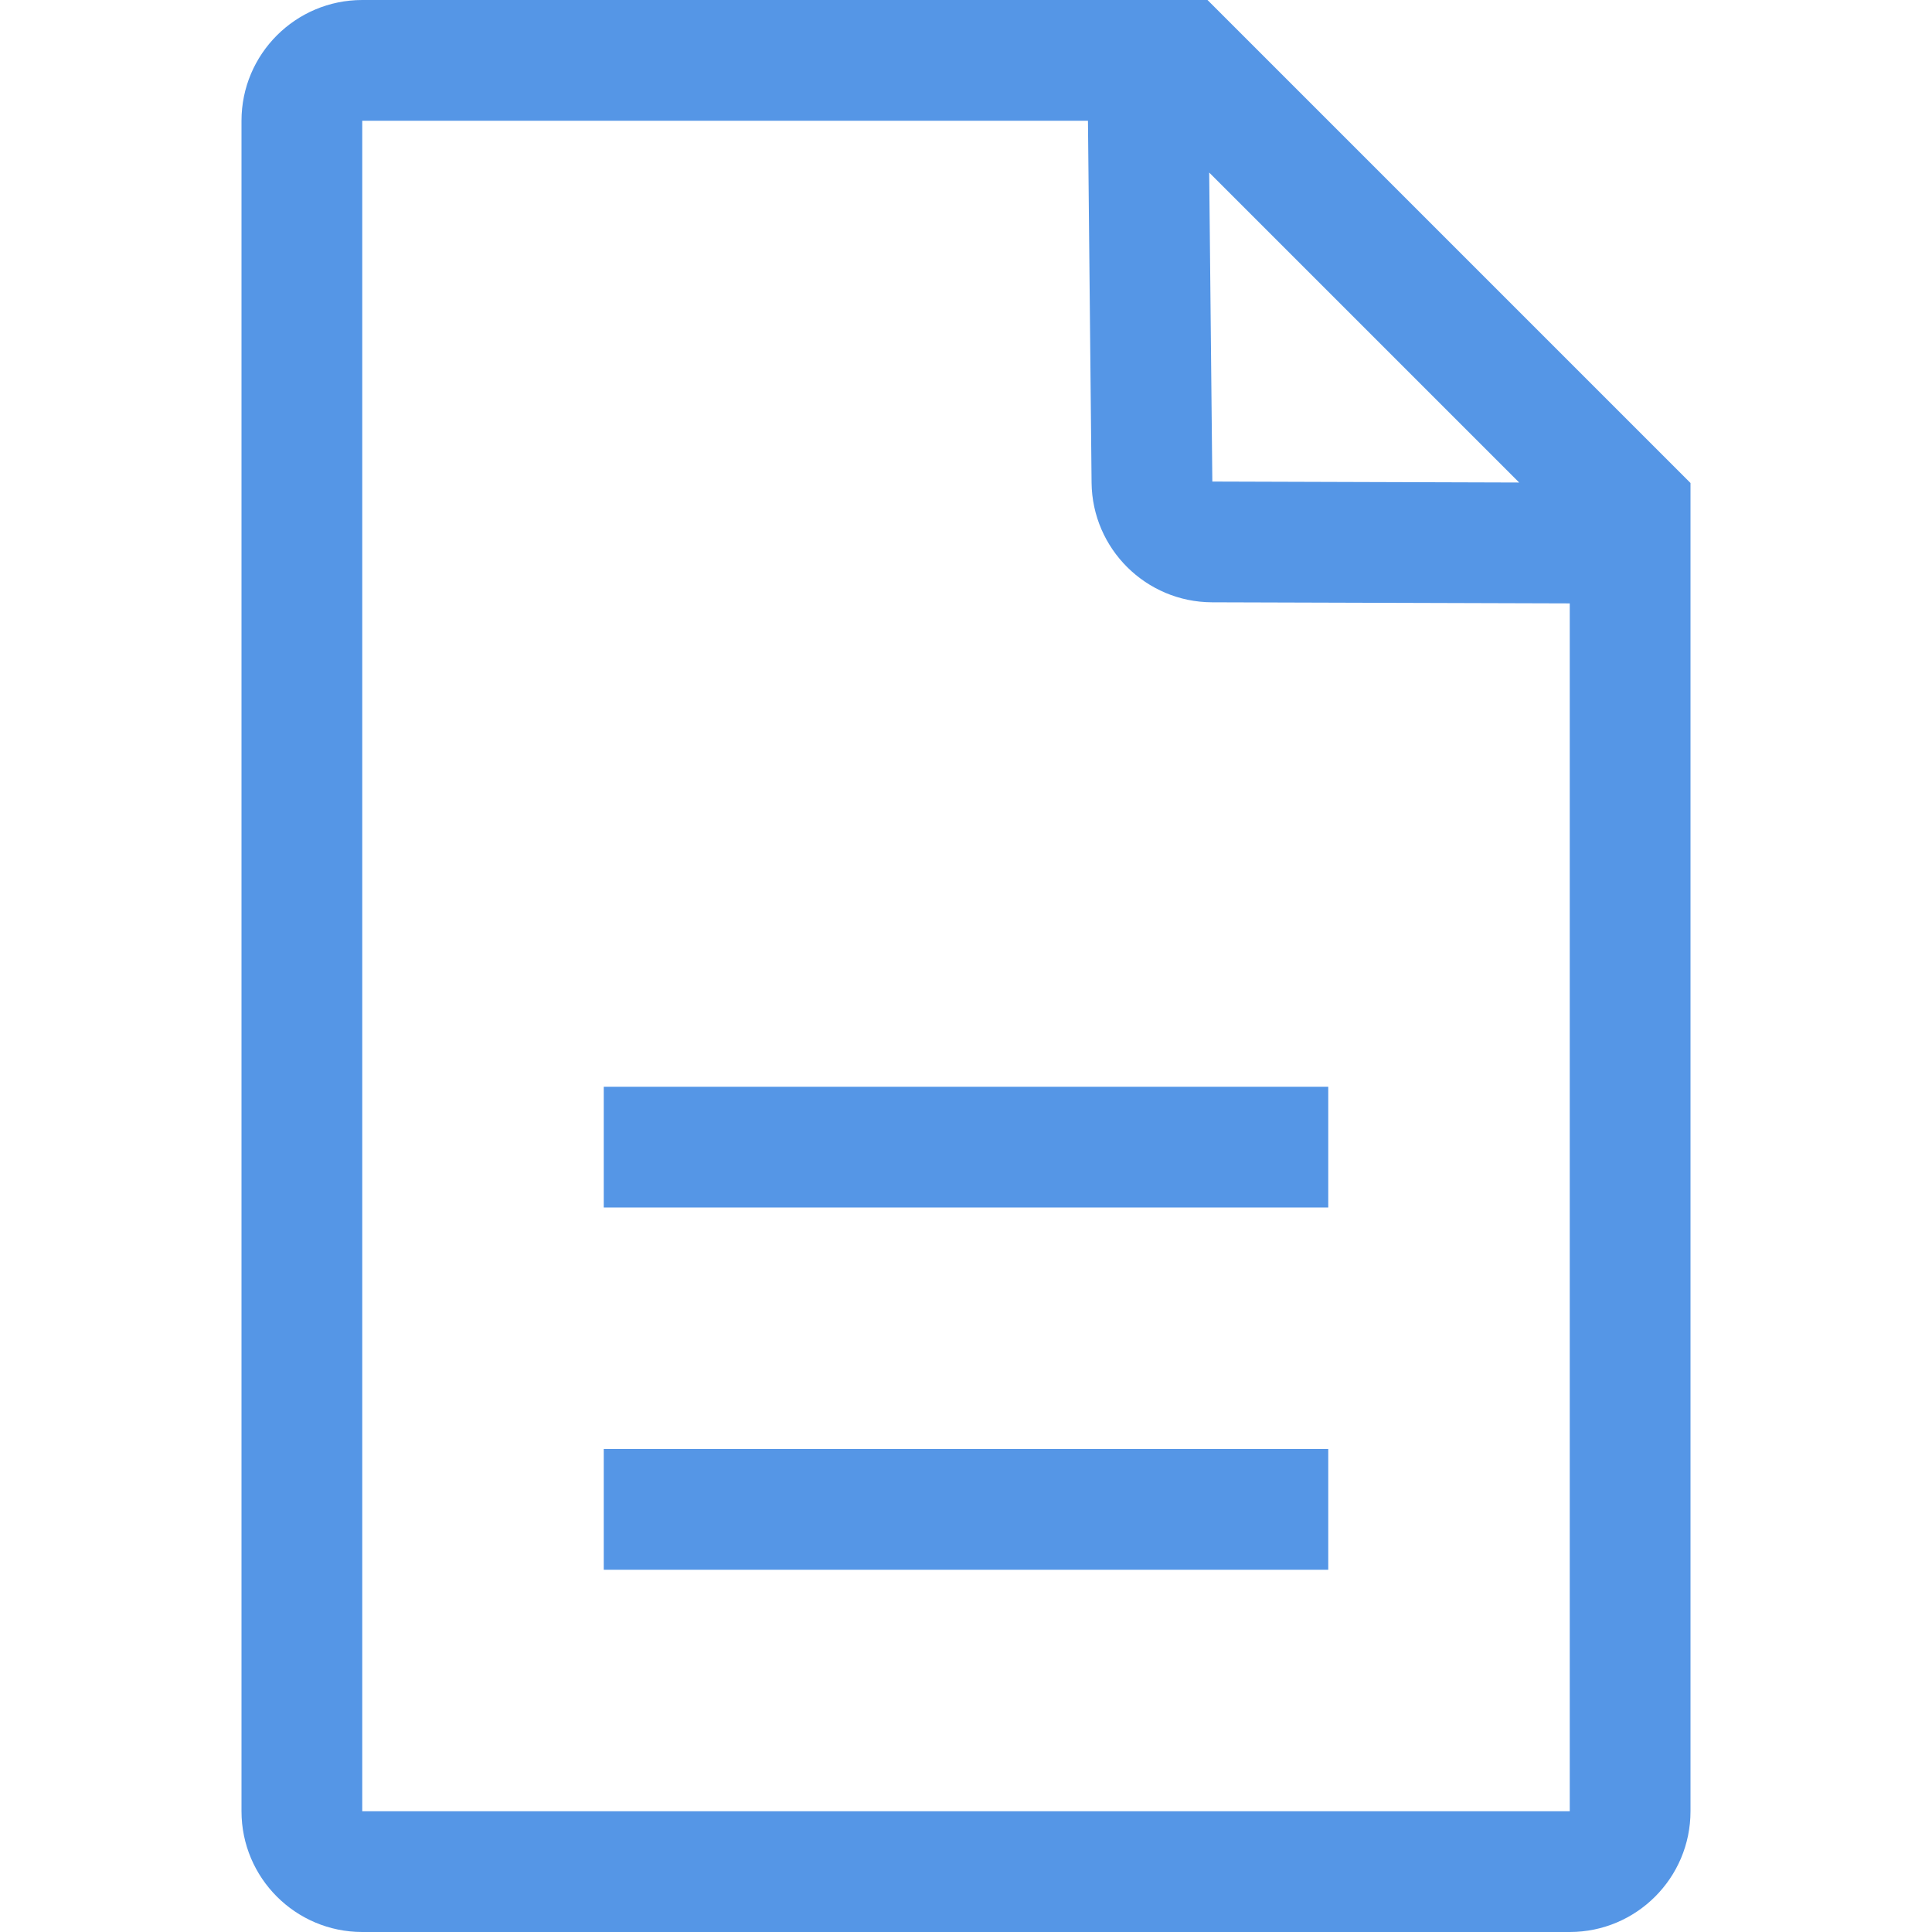
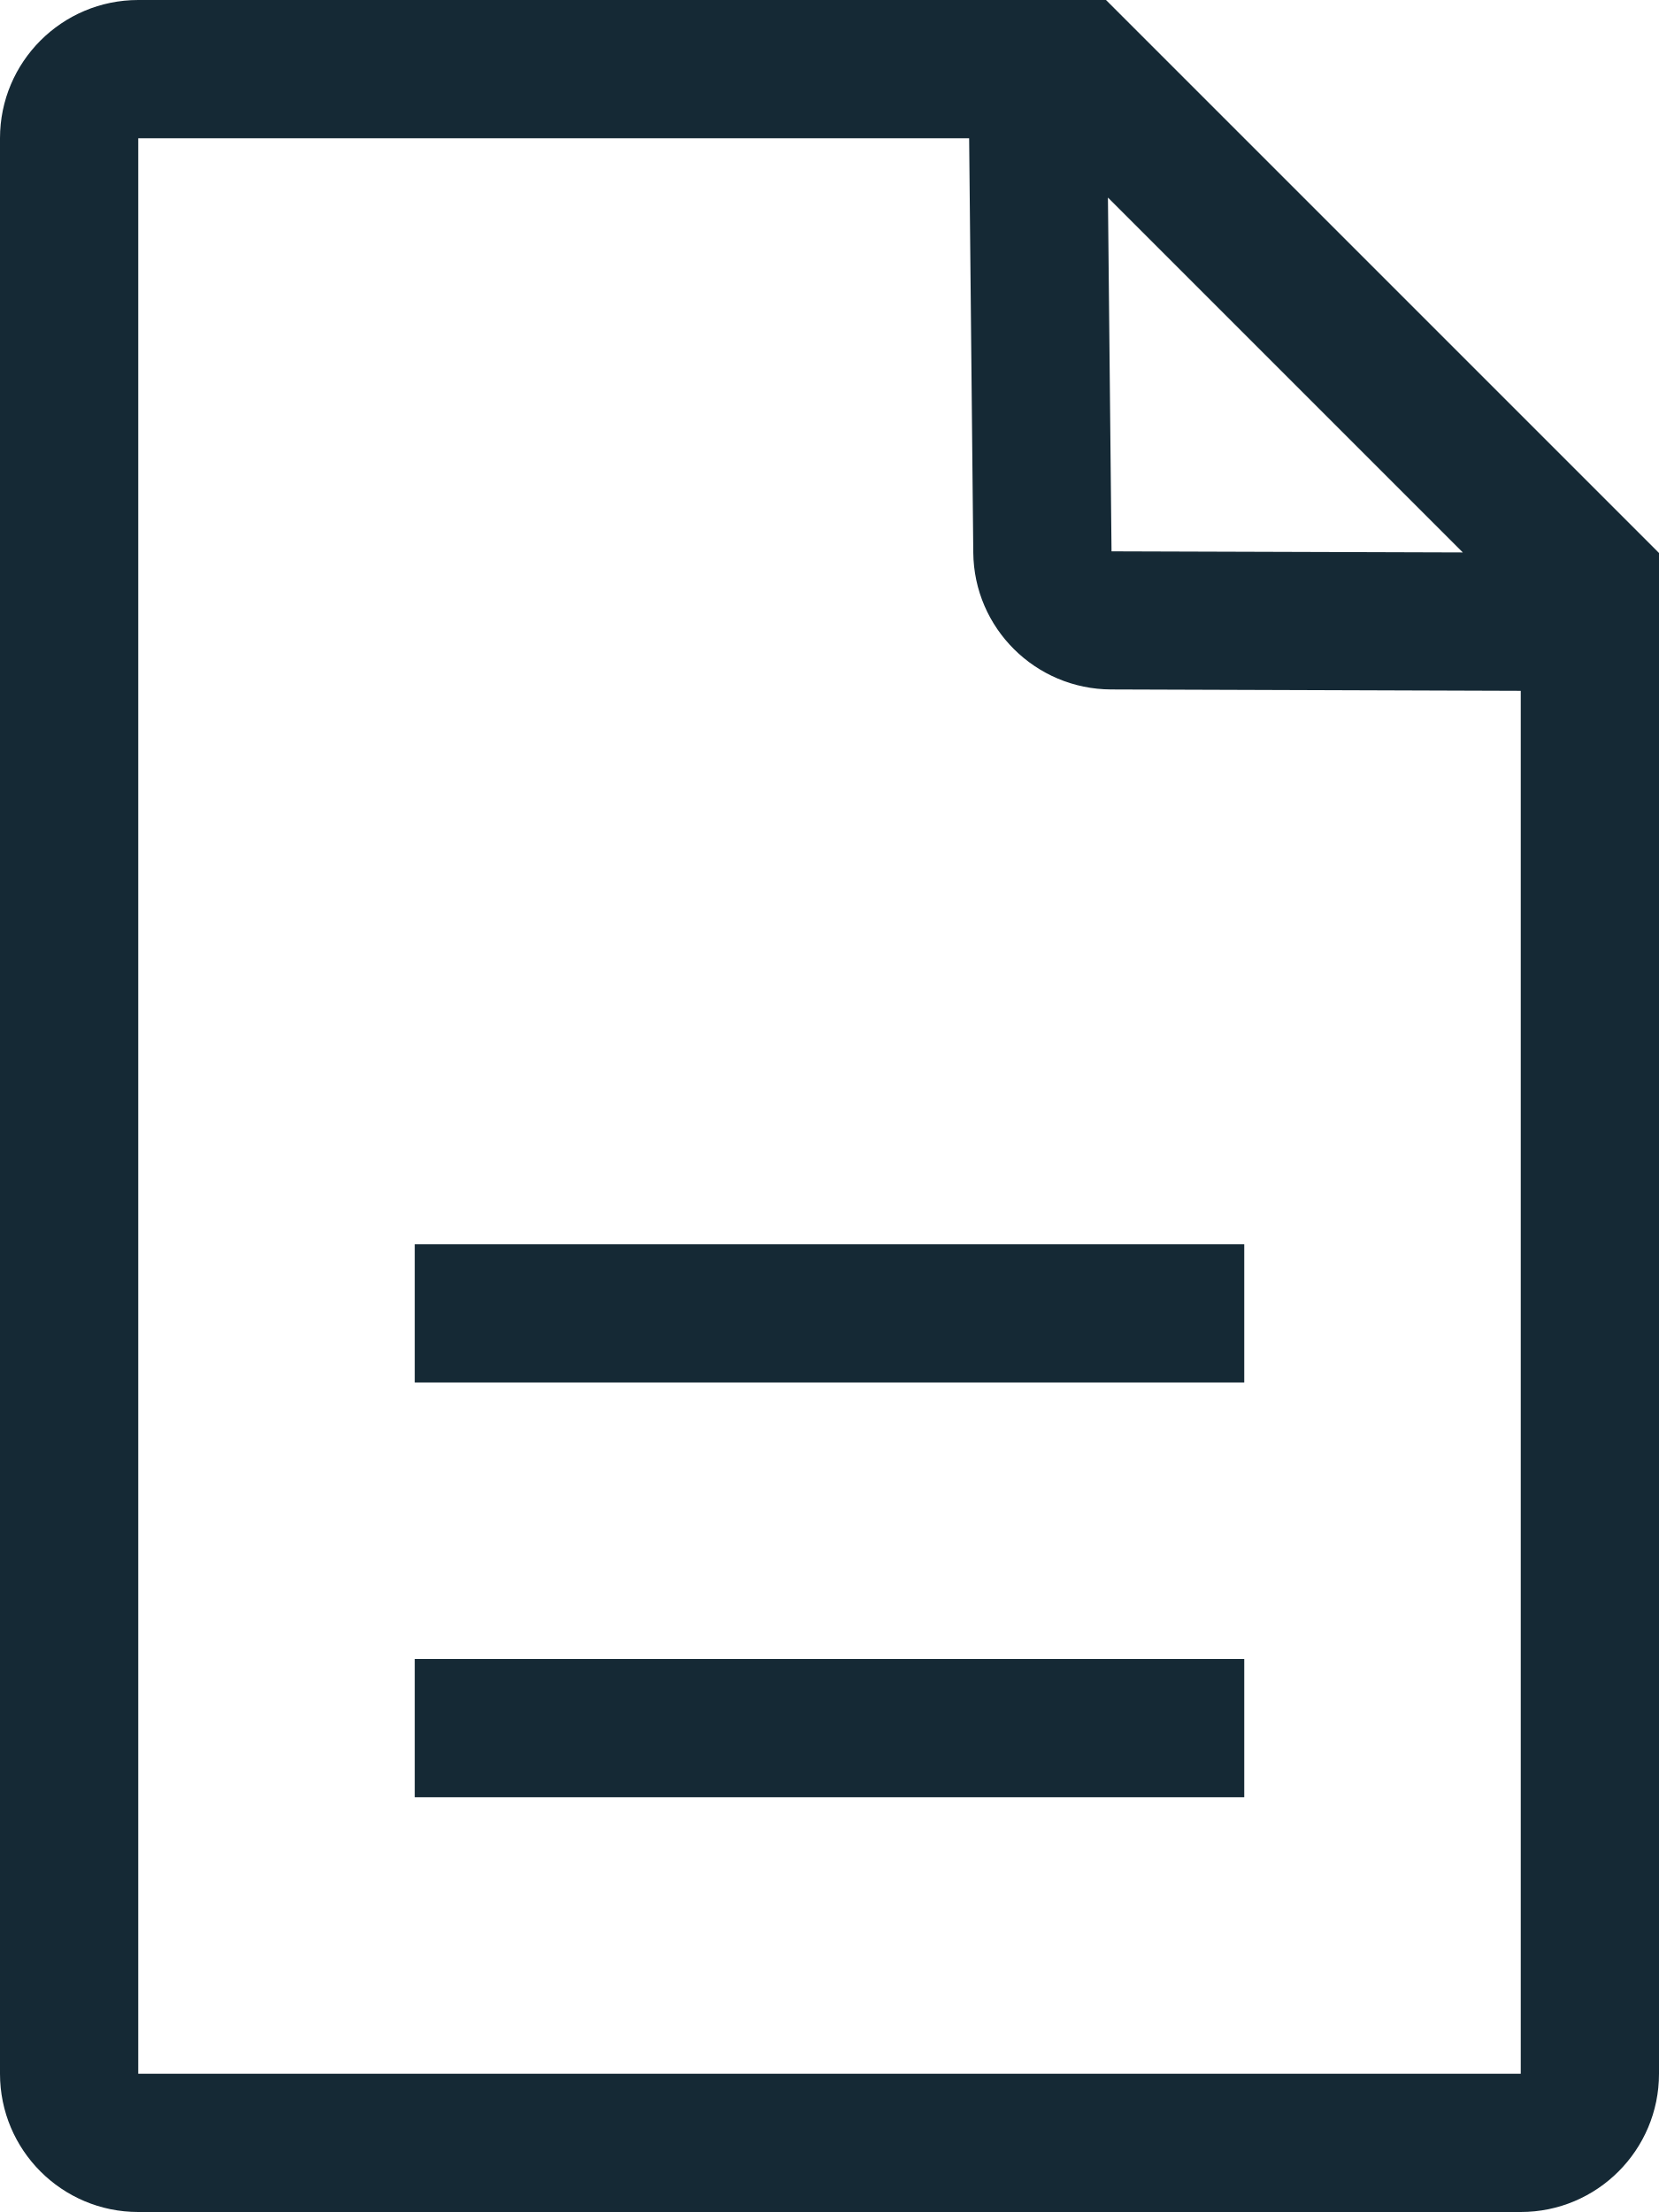
- <svg xmlns="http://www.w3.org/2000/svg" width="16px" height="16px" viewBox="0 0 16 16" version="1.1">
-   <defs />
+ <svg xmlns="http://www.w3.org/2000/svg" width="12px" height="16px" viewBox="0 0 12 16" version="1.1">
  <g id="docs" stroke="none" stroke-width="1" fill="none" fill-rule="evenodd">
-     <g id="UI-Icon/document/$ui-05" transform="translate(2, 0)" fill="#5596E6">
-       <path d="M10.581,3.996 L8.014,1.429 L8.04,3.988 L10.581,3.996 Z M7.01,1 L1,1 L1,15 L11,15 L11,4.997 L8.037,4.988 C7.49,4.986 7.046,4.545 7.04,3.998 L7.01,1 Z M1,0 L8,0 L12,4 L12,15 C12,15.552 11.552,16 11,16 L1,16 C0.448,16 0,15.552 0,15 L0,1 C0,0.448 0.448,0 1,0 Z" id="Combined-Shape" fill-rule="nonzero" />
-       <rect id="line" fill-rule="evenodd" x="3" y="9" width="6" height="1" />
-       <rect id="line" fill-rule="evenodd" x="3" y="12" width="6" height="1" />
+     <g id="document-(1)" fill="#152935">
+       <path d="M10.581,3.996 L8.014,1.429 L8.04,3.988 L10.581,3.996 Z M7.011,1 L1,1 L1,15 L11,15 L11,4.997 L8.037,4.987 C7.49,4.985 7.045,4.544 7.04,3.997 L7.01,1 L7.011,1 Z M1,0 L8,0 L12,4 L12,15 C12,15.552 11.552,16 11,16 L1,16 C0.448,16 6.76353751e-17,15.552 0,15 L0,1 C-6.76353751e-17,0.448 0.448,1.01453063e-16 1,0 Z" id="Shape" />
+       <path d="M3,9 L9,9 L9,10 L3,10 L3,9 Z M3,12 L9,12 L9,13 L3,13 L3,12 Z" id="Shape" />
    </g>
  </g>
</svg>
